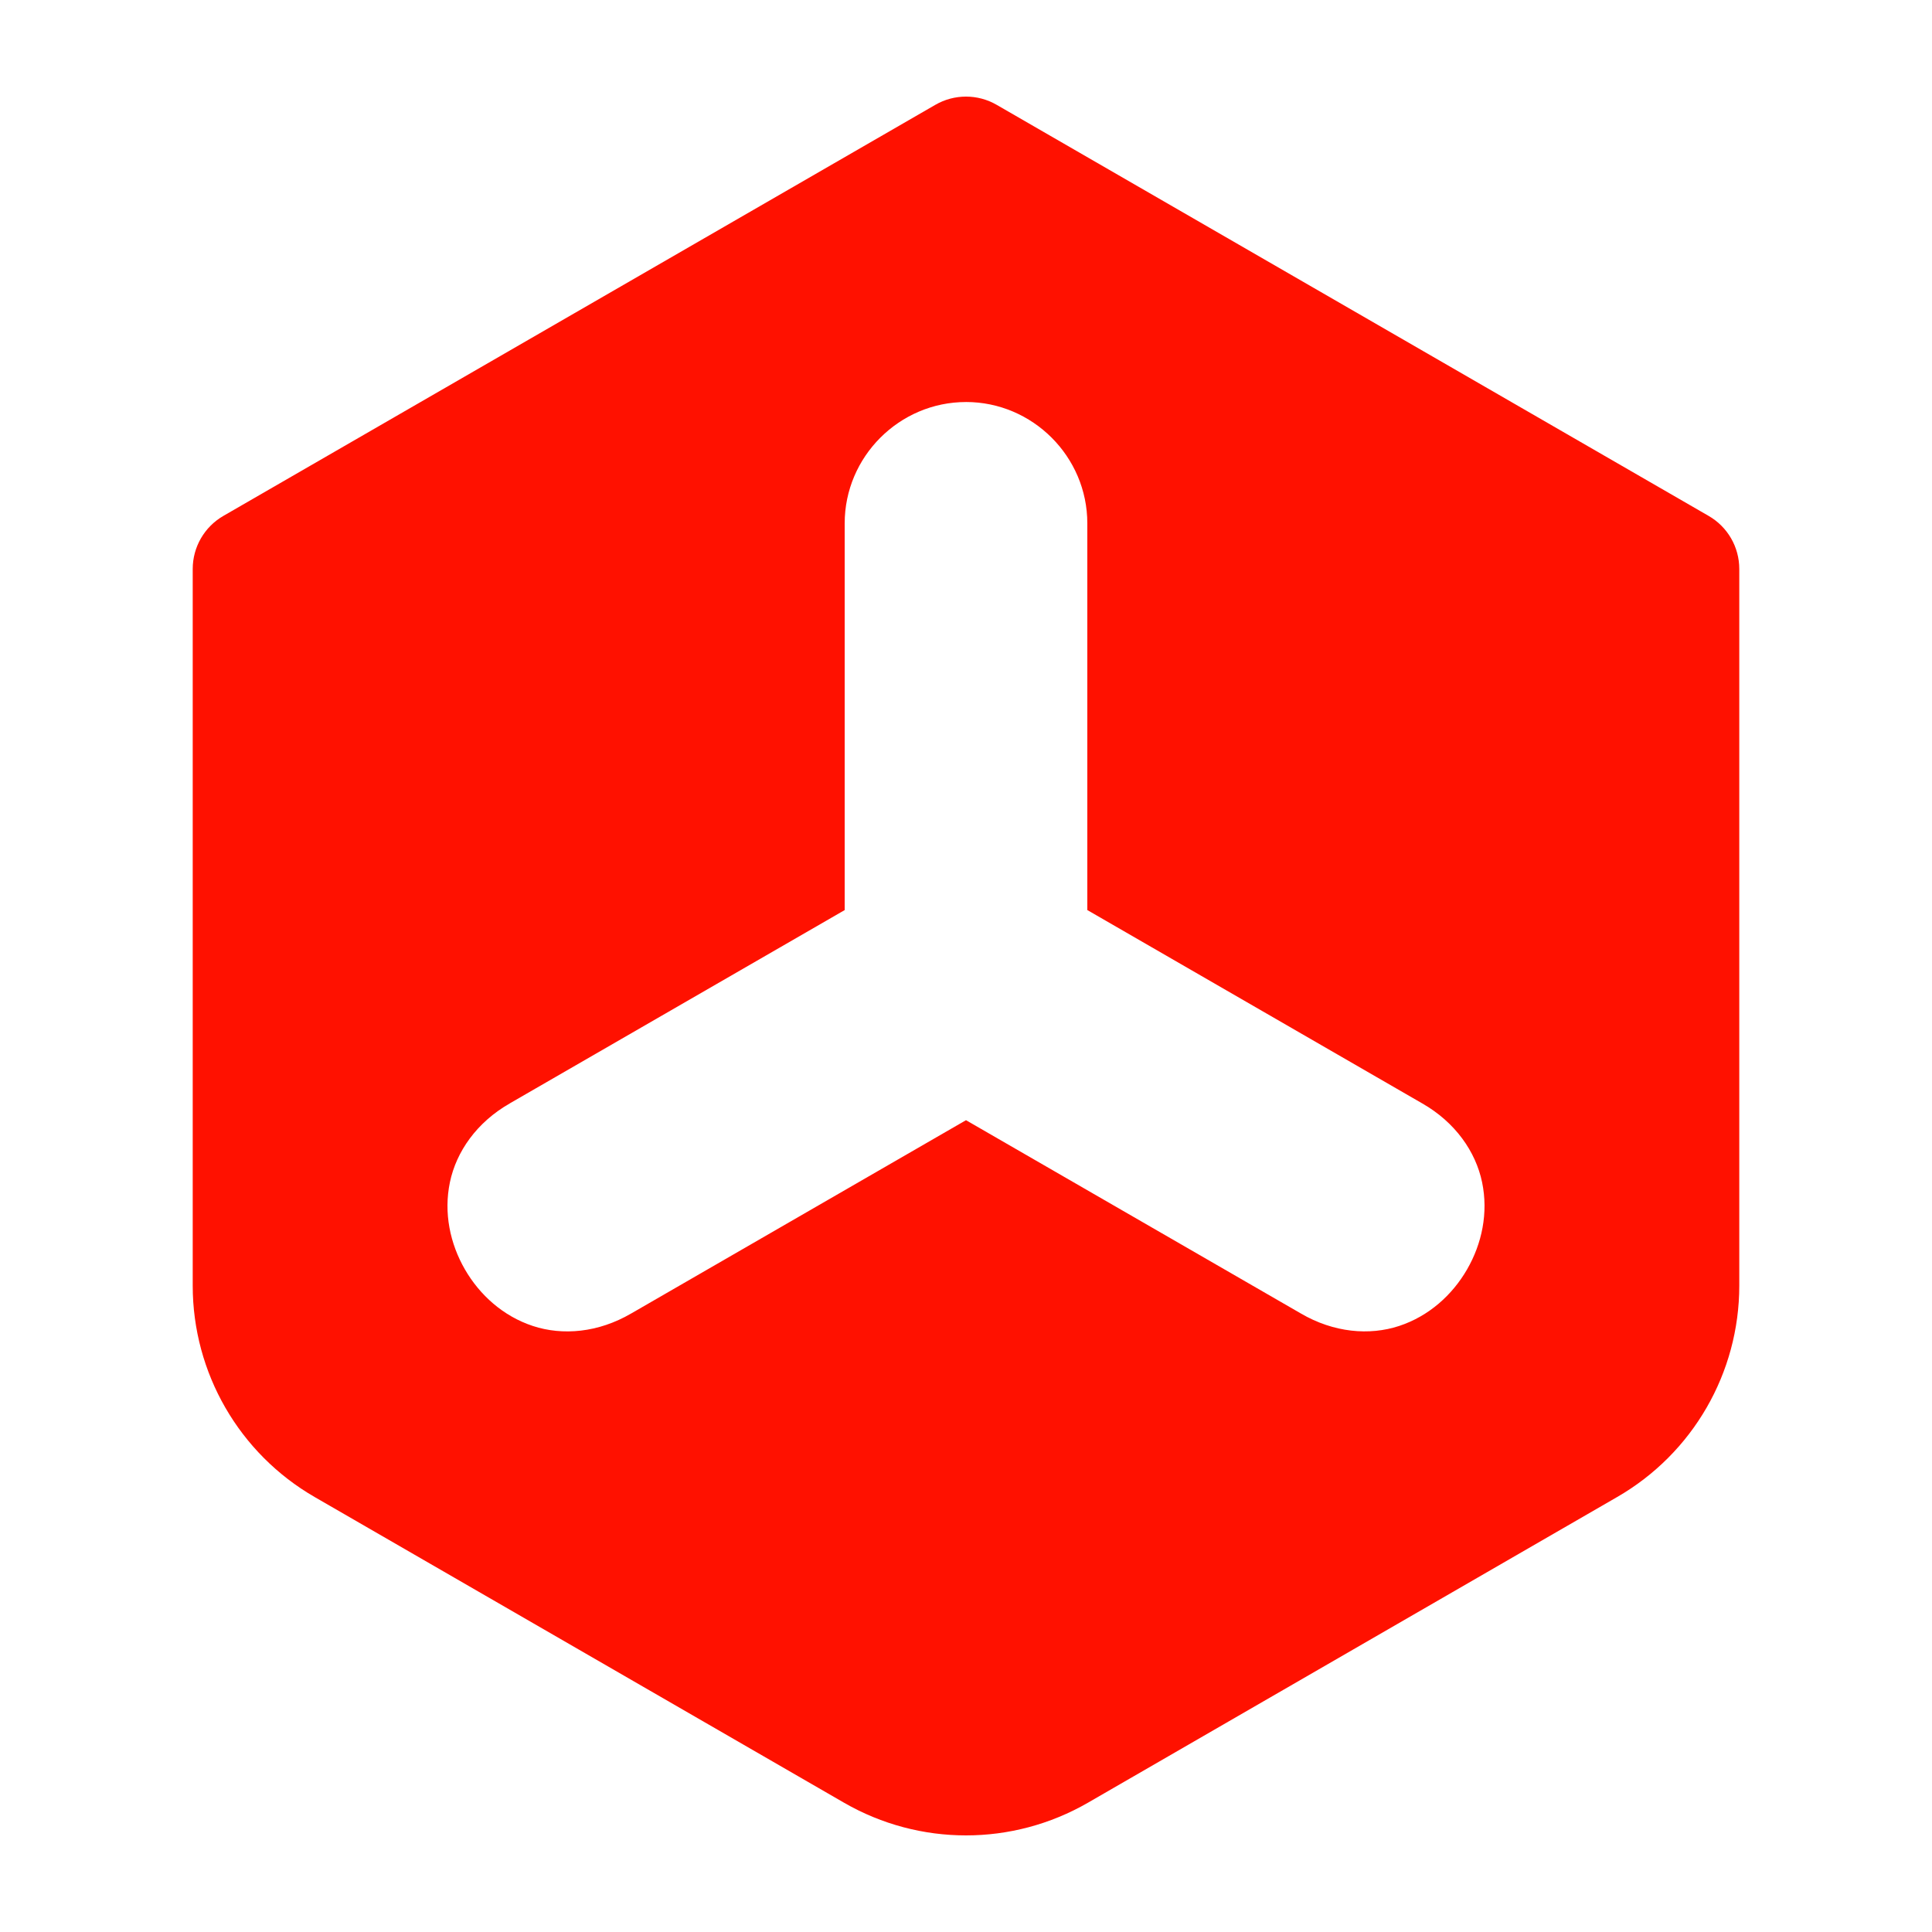
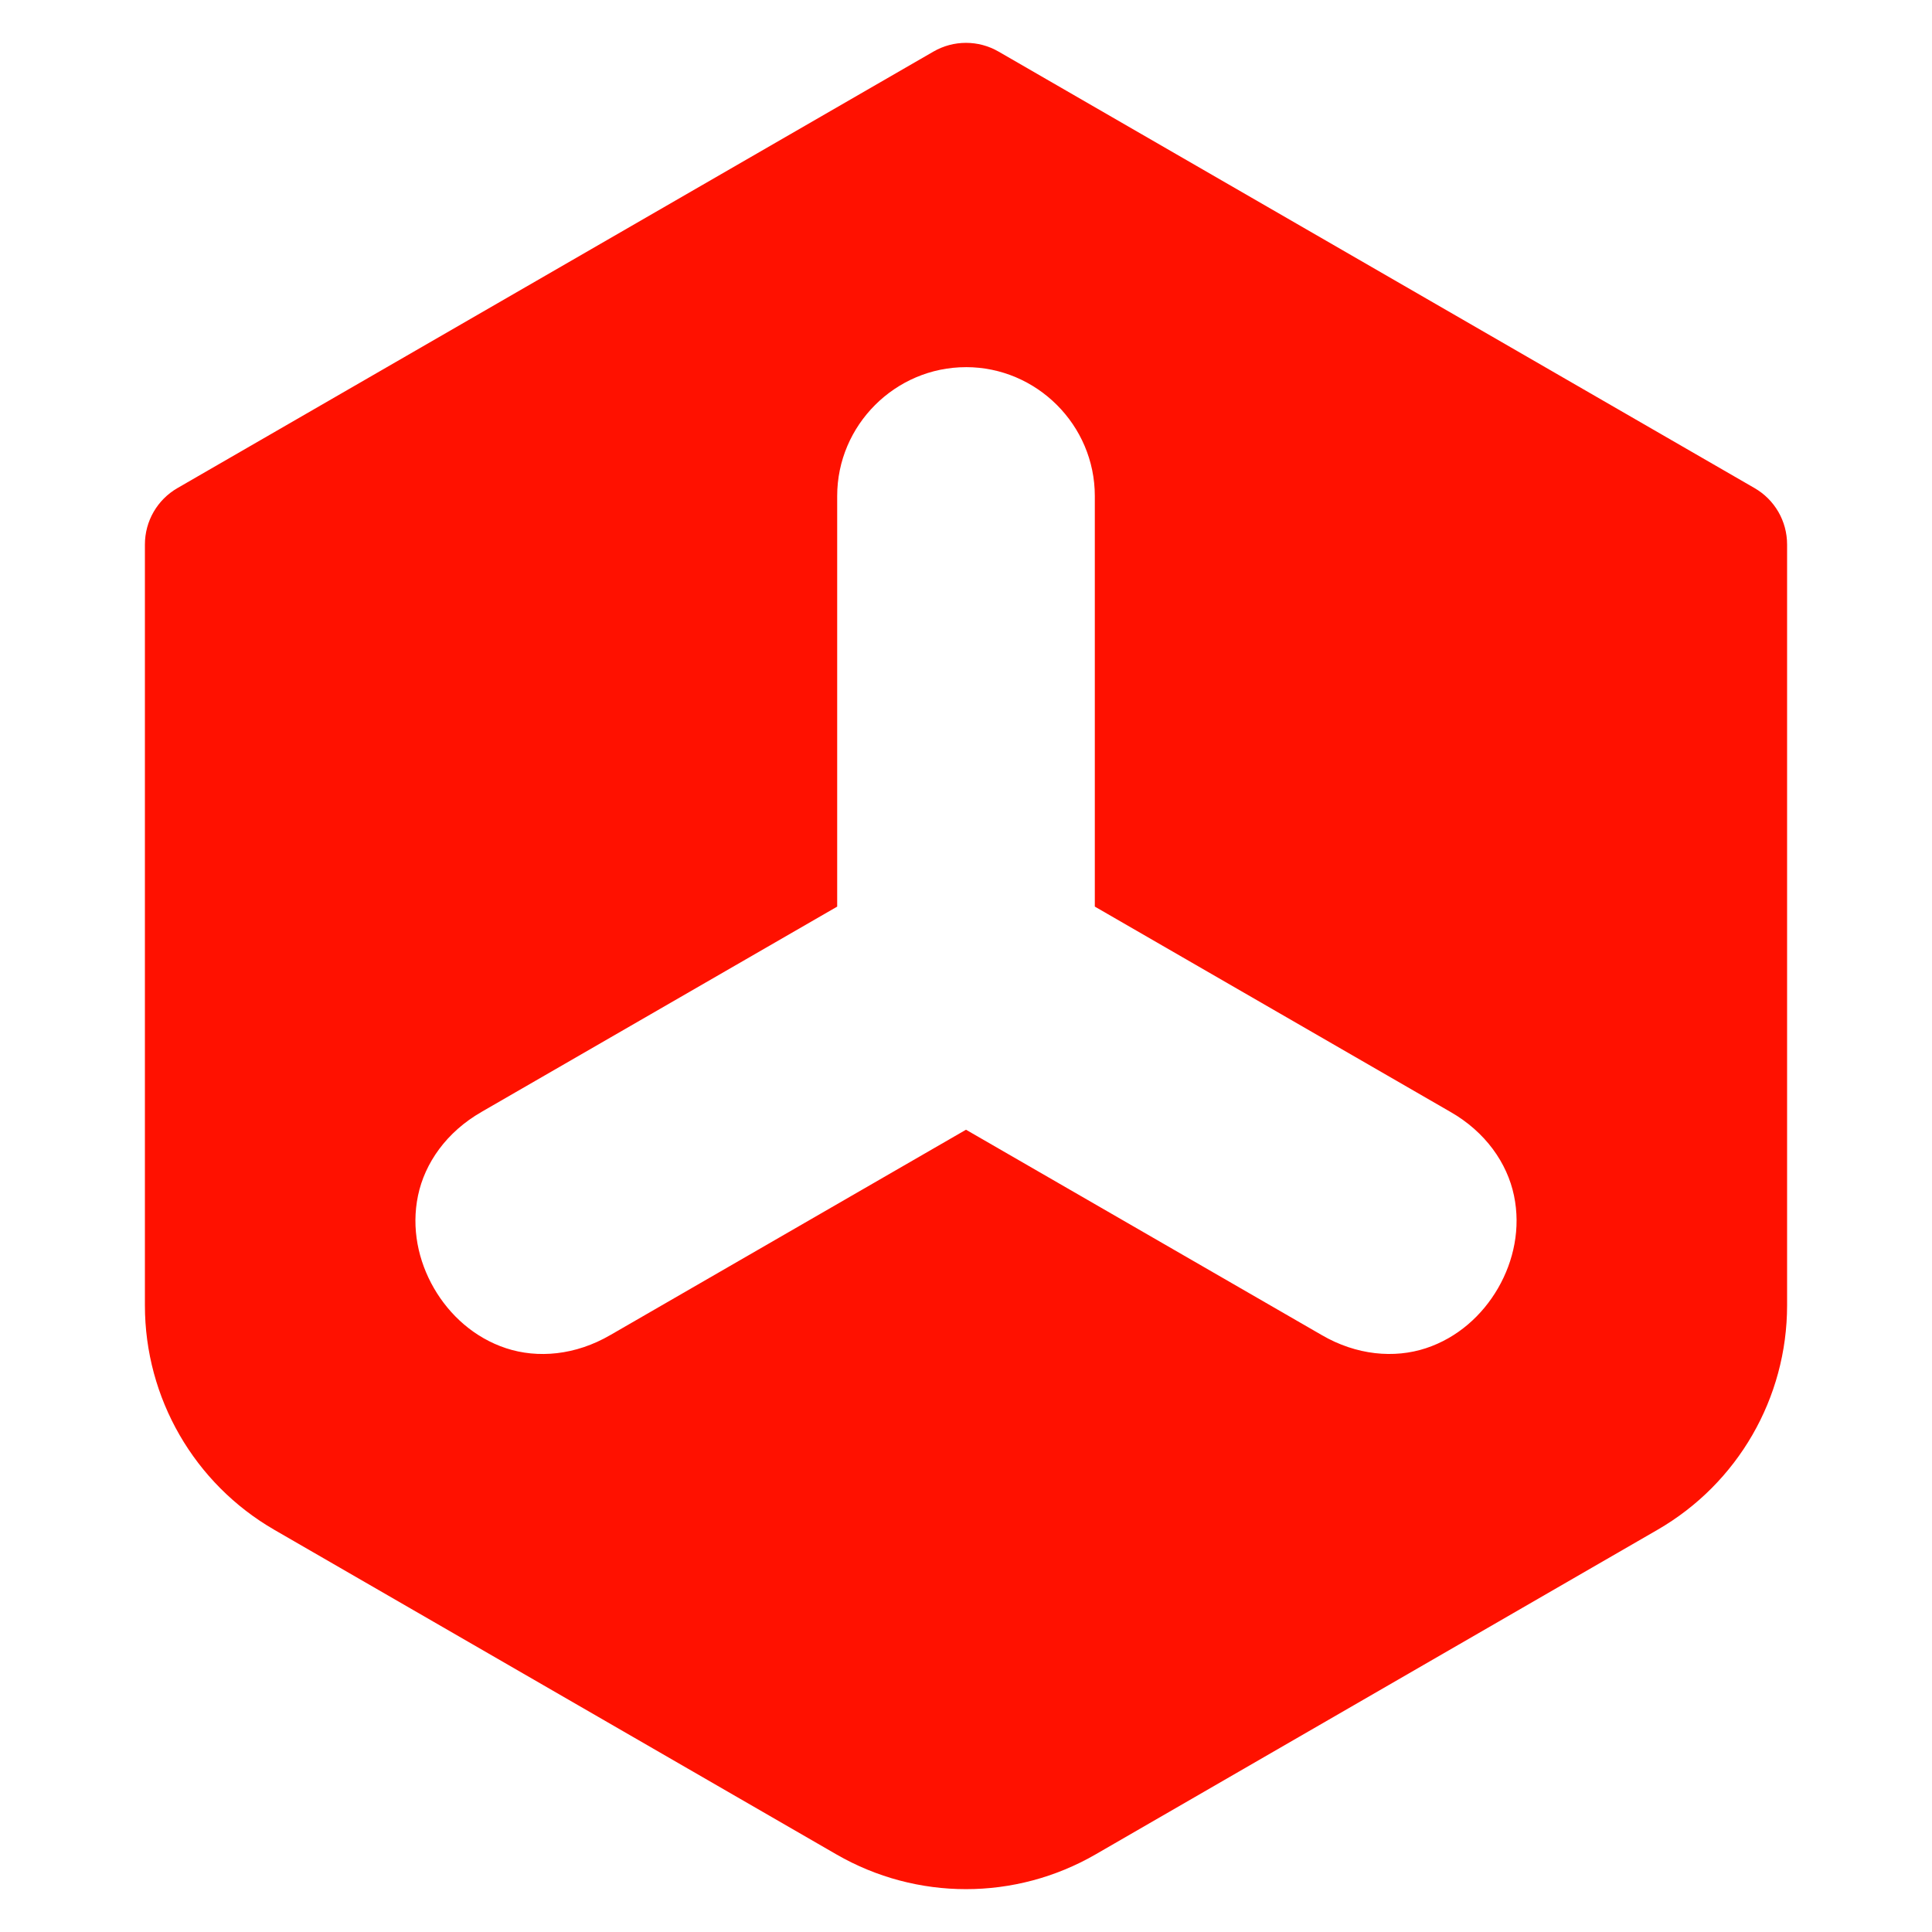
- <svg xmlns="http://www.w3.org/2000/svg" width="100" height="100" viewBox="0 0 100 100" version="1.1">
-   <g transform="matrix(1.034481,0,0,1.034481,-1.724035,-1.724126)">
-     <path fill="#ff1100" d="m 50,6.5 c -0.53,0 -1.059,0.137 -1.535,0.412 L 12.844,27.479 c -0.952,0.55 -1.535,1.559 -1.535,2.658 v 35.859 c 1.08e-4,4.365 2.325,8.394 6.105,10.576 l 26.48,15.291 c 3.78,2.183 8.431,2.183 12.211,0 L 82.586,76.566 c 3.78,-2.182 6.105,-6.209 6.105,-10.574 V 30.137 C 88.691,29.037 88.108,28.028 87.156,27.479 L 51.535,6.912 C 51.059,6.637 50.53,6.5 50,6.5 Z m 0,15.281 c 3.335,0 6.07,2.735 6.07,6.07 v 19.35 l 16.75,9.67 0.004,0.002 c 1.654,0.944 2.679,2.414 2.998,3.945 0.32,1.534 -0.009,3.078 -0.75,4.361 -0.741,1.283 -1.914,2.342 -3.402,2.832 -1.486,0.489 -3.271,0.336 -4.916,-0.625 l -0.006,-0.004 L 50,57.715 l -16.746,9.668 -0.008,0.004 c -1.645,0.961 -3.43,1.114 -4.916,0.625 -1.488,-0.49 -2.661,-1.549 -3.402,-2.832 -0.741,-1.283 -1.07,-2.827 -0.75,-4.361 0.319,-1.531 1.344,-3.001 2.998,-3.945 l 0.004,-0.002 c 0.002,-10e-4 0.002,-0.003 0.004,-0.004 l 16.746,-9.666 v -19.35 c 0,-3.335 2.735,-6.07 6.07,-6.07 z" />
+ <svg xmlns="http://www.w3.org/2000/svg" width="100" height="100" viewBox="0 0 100 100" version="1.1" id="svg1">
+   <defs id="defs1" />
+   <g transform="matrix(1.098435,0,0,1.098435,-4.921755,-4.921852)" id="g1">
+     <path fill="#ff1100" d="m 50,6.5 c -0.53,0 -1.059,0.137 -1.535,0.412 L 12.844,27.479 c -0.952,0.55 -1.535,1.559 -1.535,2.658 v 35.859 c 1.08e-4,4.365 2.325,8.394 6.105,10.576 l 26.48,15.291 c 3.78,2.183 8.431,2.183 12.211,0 L 82.586,76.566 c 3.78,-2.182 6.105,-6.209 6.105,-10.574 V 30.137 C 88.691,29.037 88.108,28.028 87.156,27.479 L 51.535,6.912 C 51.059,6.637 50.53,6.5 50,6.5 Z m 0,15.281 c 3.335,0 6.07,2.735 6.07,6.07 v 19.35 l 16.75,9.67 0.004,0.002 c 1.654,0.944 2.679,2.414 2.998,3.945 0.32,1.534 -0.009,3.078 -0.75,4.361 -0.741,1.283 -1.914,2.342 -3.402,2.832 -1.486,0.489 -3.271,0.336 -4.916,-0.625 l -0.006,-0.004 L 50,57.715 l -16.746,9.668 -0.008,0.004 c -1.645,0.961 -3.43,1.114 -4.916,0.625 -1.488,-0.49 -2.661,-1.549 -3.402,-2.832 -0.741,-1.283 -1.07,-2.827 -0.75,-4.361 0.319,-1.531 1.344,-3.001 2.998,-3.945 l 0.004,-0.002 c 0.002,-10e-4 0.002,-0.003 0.004,-0.004 l 16.746,-9.666 v -19.35 c 0,-3.335 2.735,-6.07 6.07,-6.07 z" id="path1" />
  </g>
</svg>
